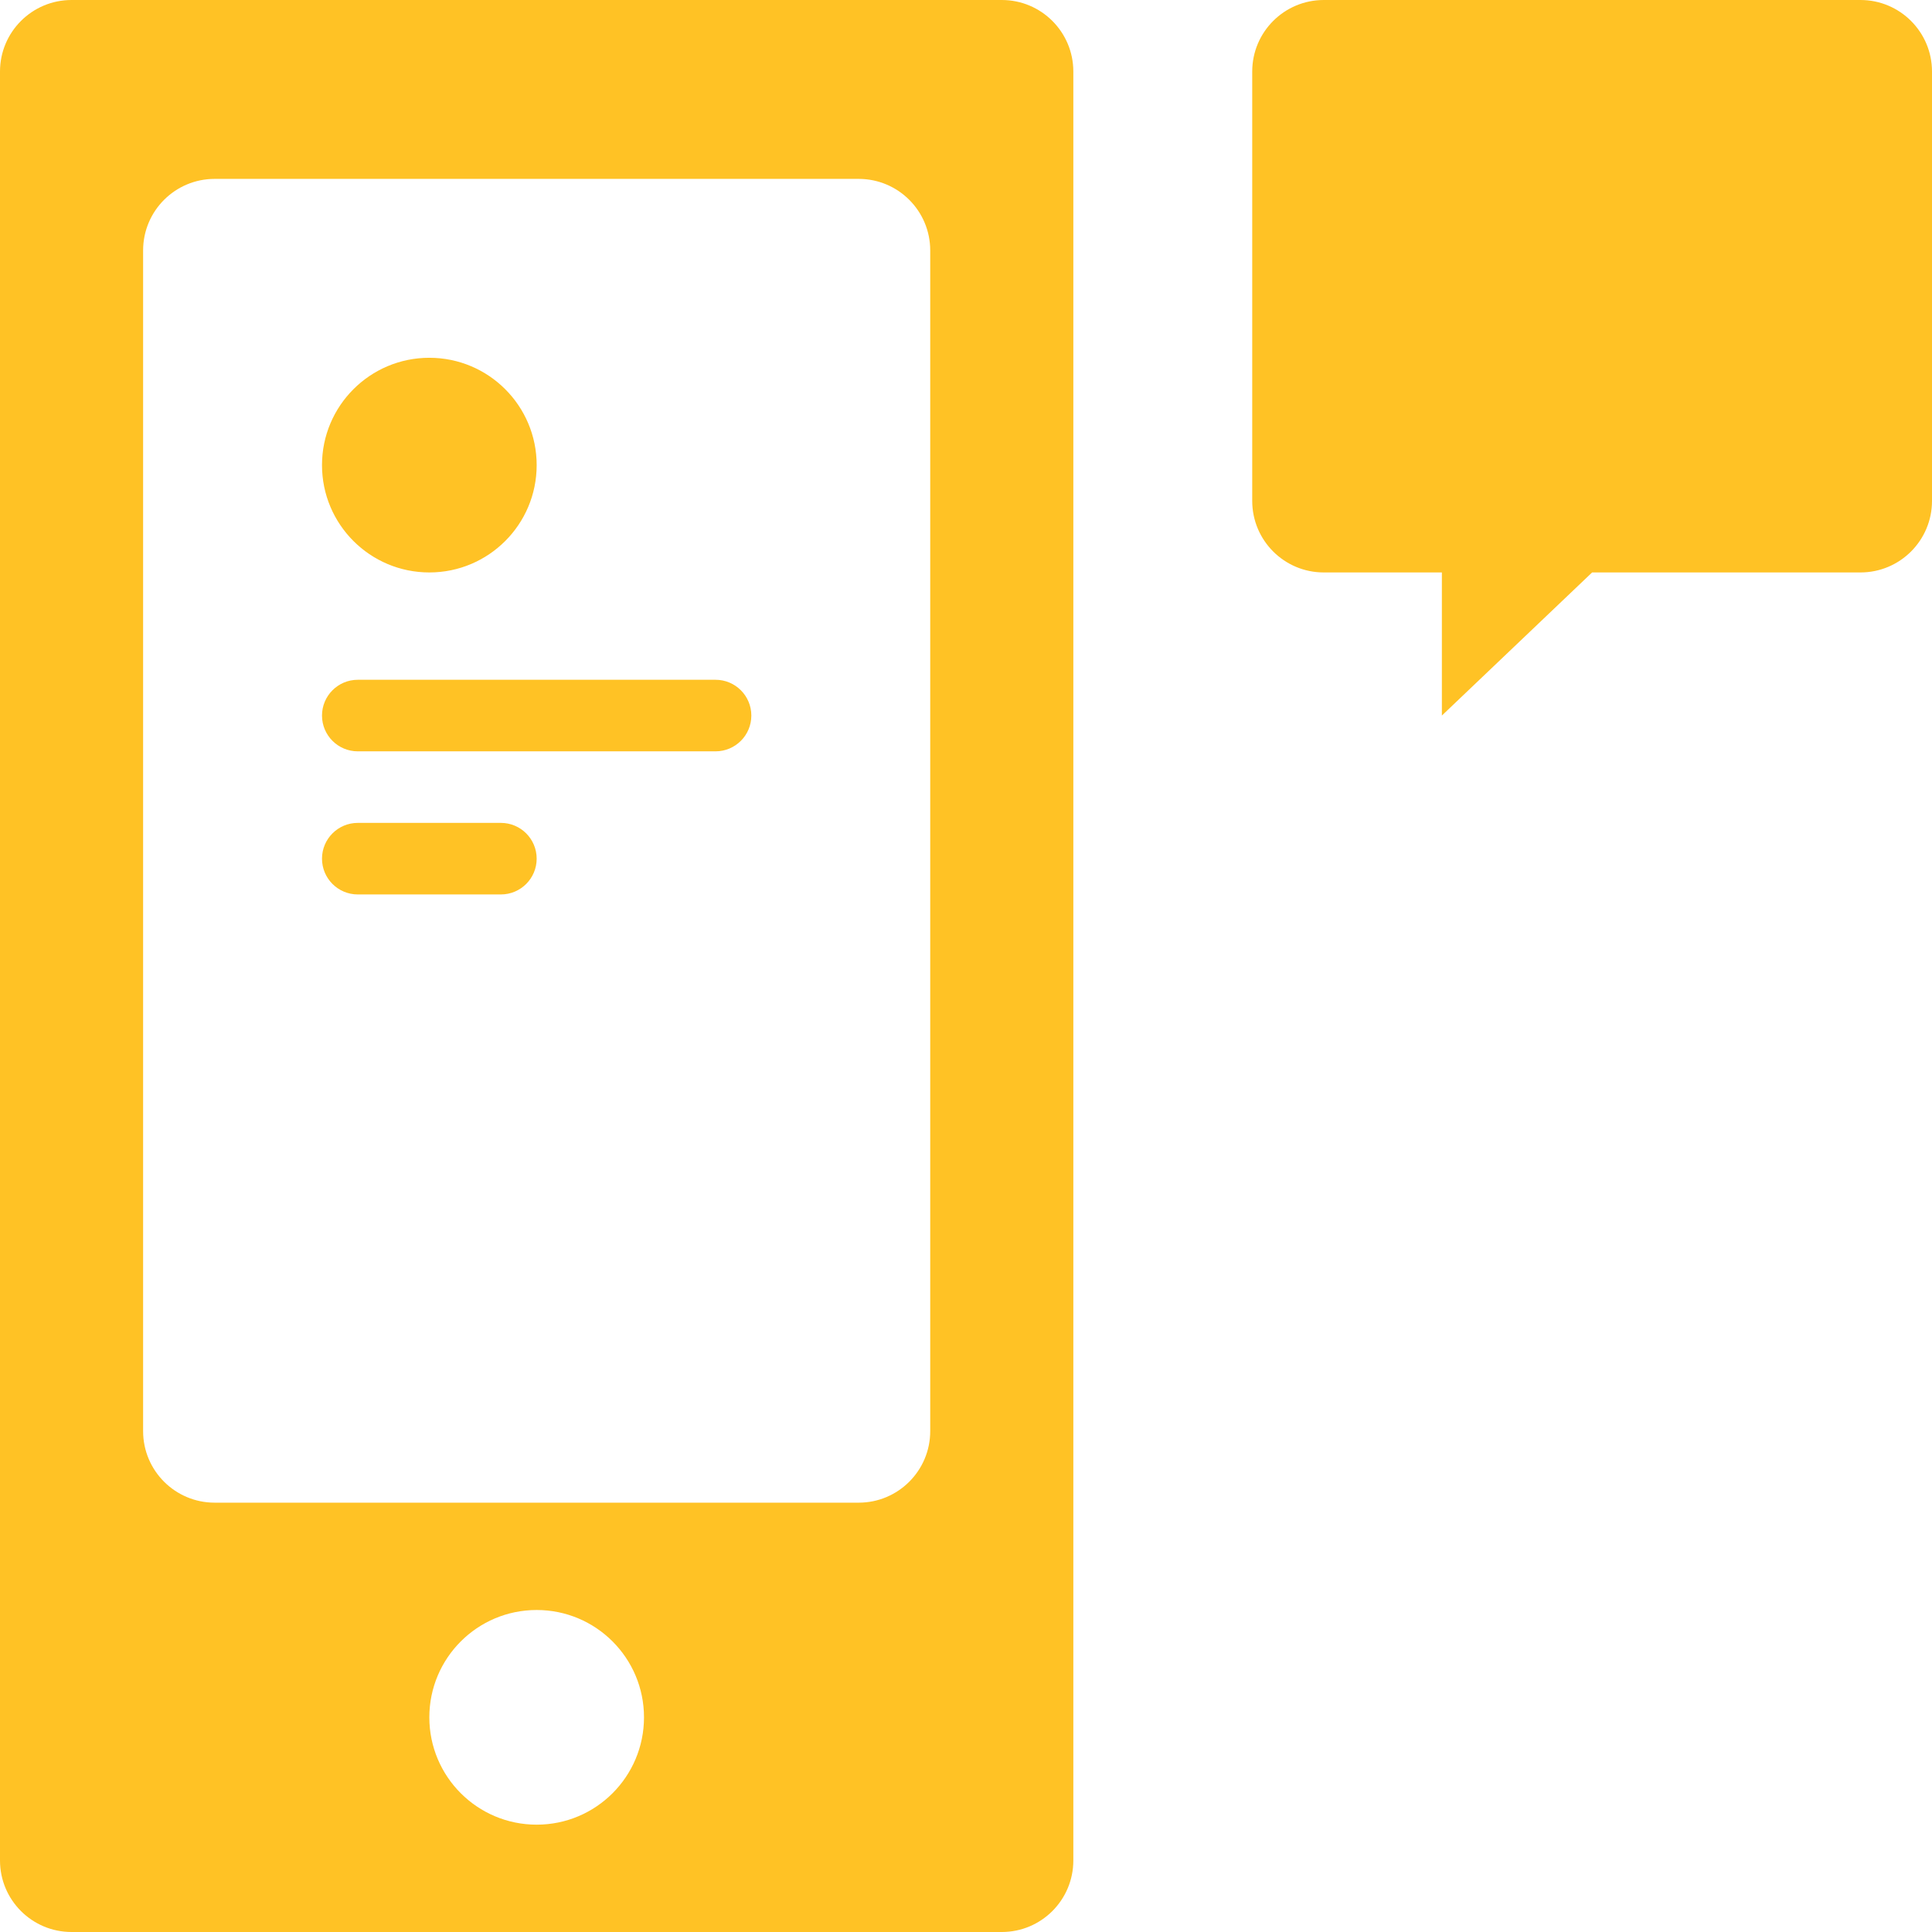
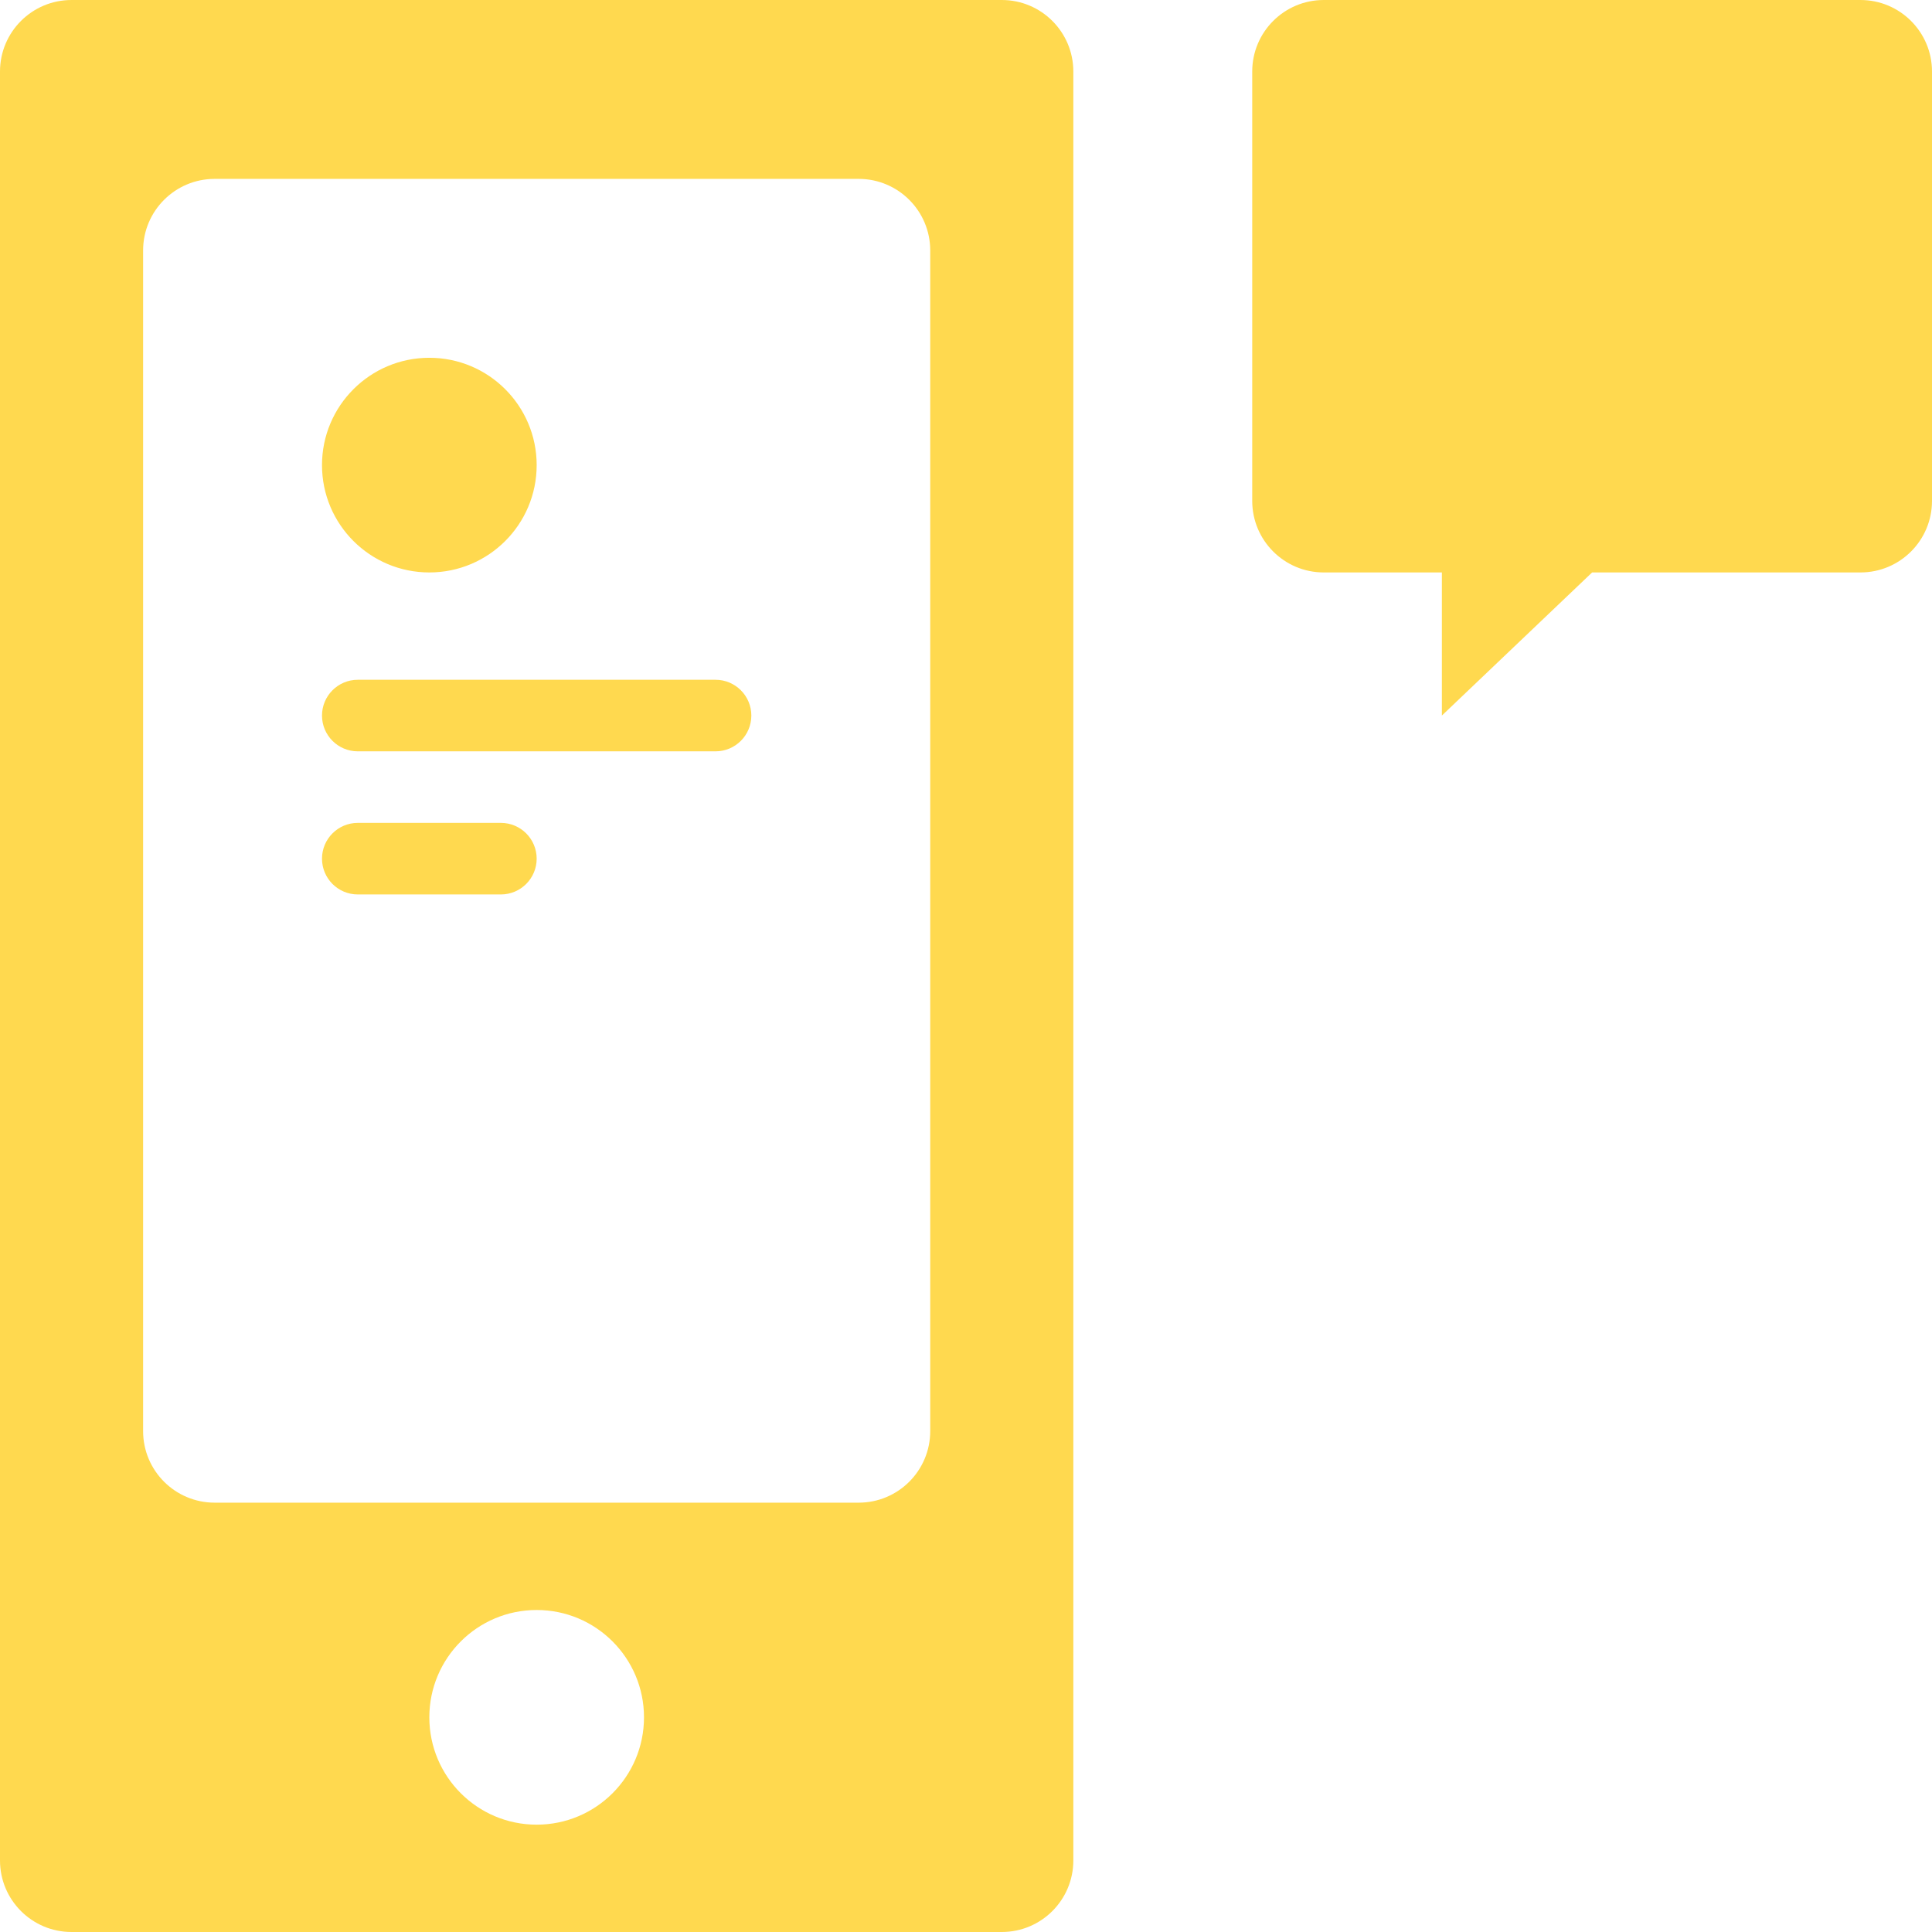
<svg xmlns="http://www.w3.org/2000/svg" width="54px" height="54px" viewBox="0 0 54 54" version="1.1">
  <g id="Design-2.0" stroke="none" stroke-width="1" fill="none" fill-rule="evenodd">
-     <g id="Infoshell-UI-UX-Design-1.0" transform="translate(-121, -752)" fill="#FFC225">
+     <g id="Infoshell-UI-UX-Design-1.0" transform="translate(-121, -752)" fill="#FFD94F">
      <g id="Group-10" transform="translate(121, 666)">
        <g id="Group-31" transform="translate(0, 86)">
          <g id="icons/uiux01">
            <path d="M2,0 L28,0 C29.105,-2.02906125e-16 30,0.895 30,2 L30,52 C30,53.105 29.105,54 28,54 L2,54 C0.895,54 1.3527075e-16,53.105 0,52 L0,2 C-1.3527075e-16,0.895 0.895,2.02906125e-16 2,0 Z M6,5 C4.895,5 4,5.895 4,7 L4,40 C4,41.105 4.895,42 6,42 L24,42 C25.105,42 26,41.105 26,40 L26,7 C26,5.895 25.105,5 24,5 L6,5 Z M15,51 C16.657,51 18,49.657 18,48 C18,46.343 16.657,45 15,45 C13.343,45 12,46.343 12,48 C12,49.657 13.343,51 15,51 Z M10,19 L20,19 C20.552,19 21,19.448 21,20 C21,20.552 20.552,21 20,21 L10,21 C9.448,21 9,20.552 9,20 C9,19.448 9.448,19 10,19 Z M10,23 L14,23 C14.552,23 15,23.448 15,24 C15,24.552 14.552,25 14,25 L10,25 C9.448,25 9,24.552 9,24 C9,23.448 9.448,23 10,23 Z M12,16 C10.343,16 9,14.657 9,13 C9,11.343 10.343,10 12,10 C13.657,10 15,11.343 15,13 C15,14.657 13.657,16 12,16 Z M44.5,16 L40.301,20 L40.301,16 L37,16 C35.895,16 35,15.105 35,14 L35,2 C35,0.895 35.895,2.02906125e-16 37,0 L52,0 C53.105,-2.02906125e-16 54,0.895 54,2 L54,14 C54,15.105 53.105,16 52,16 L44.5,16 Z" id="Combined-Shape" />
          </g>
        </g>
      </g>
    </g>
  </g>
</svg>
